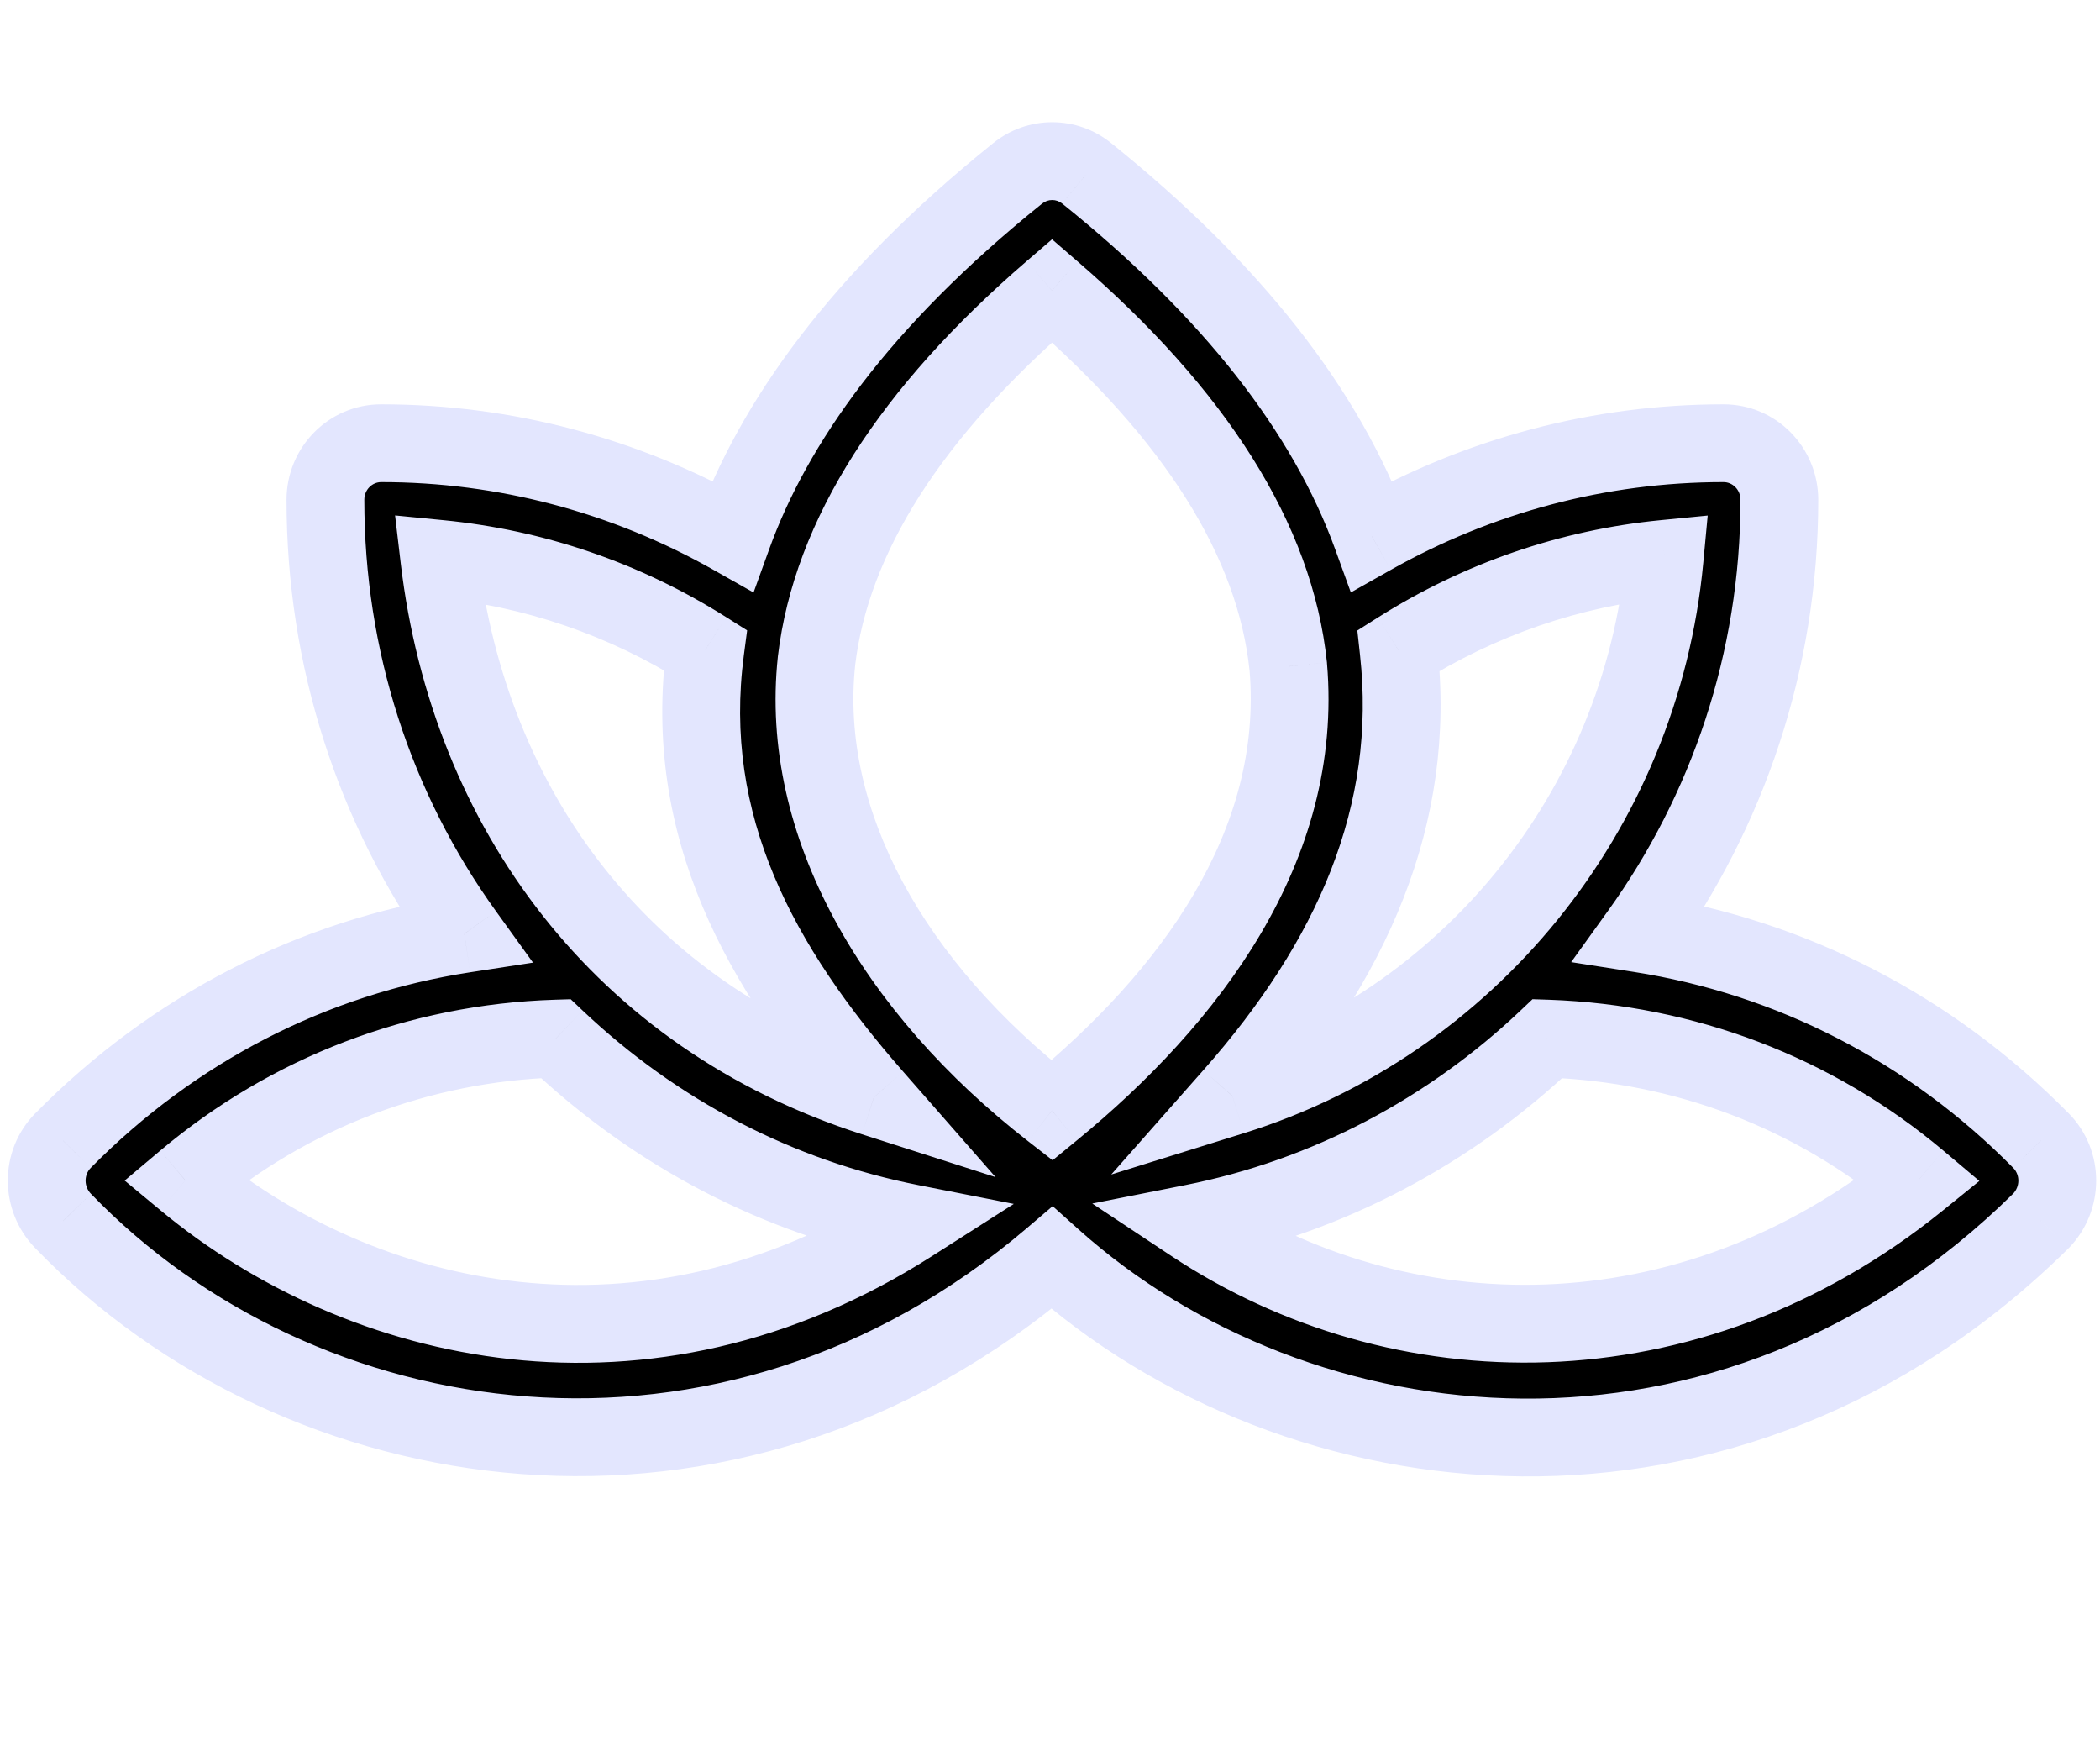
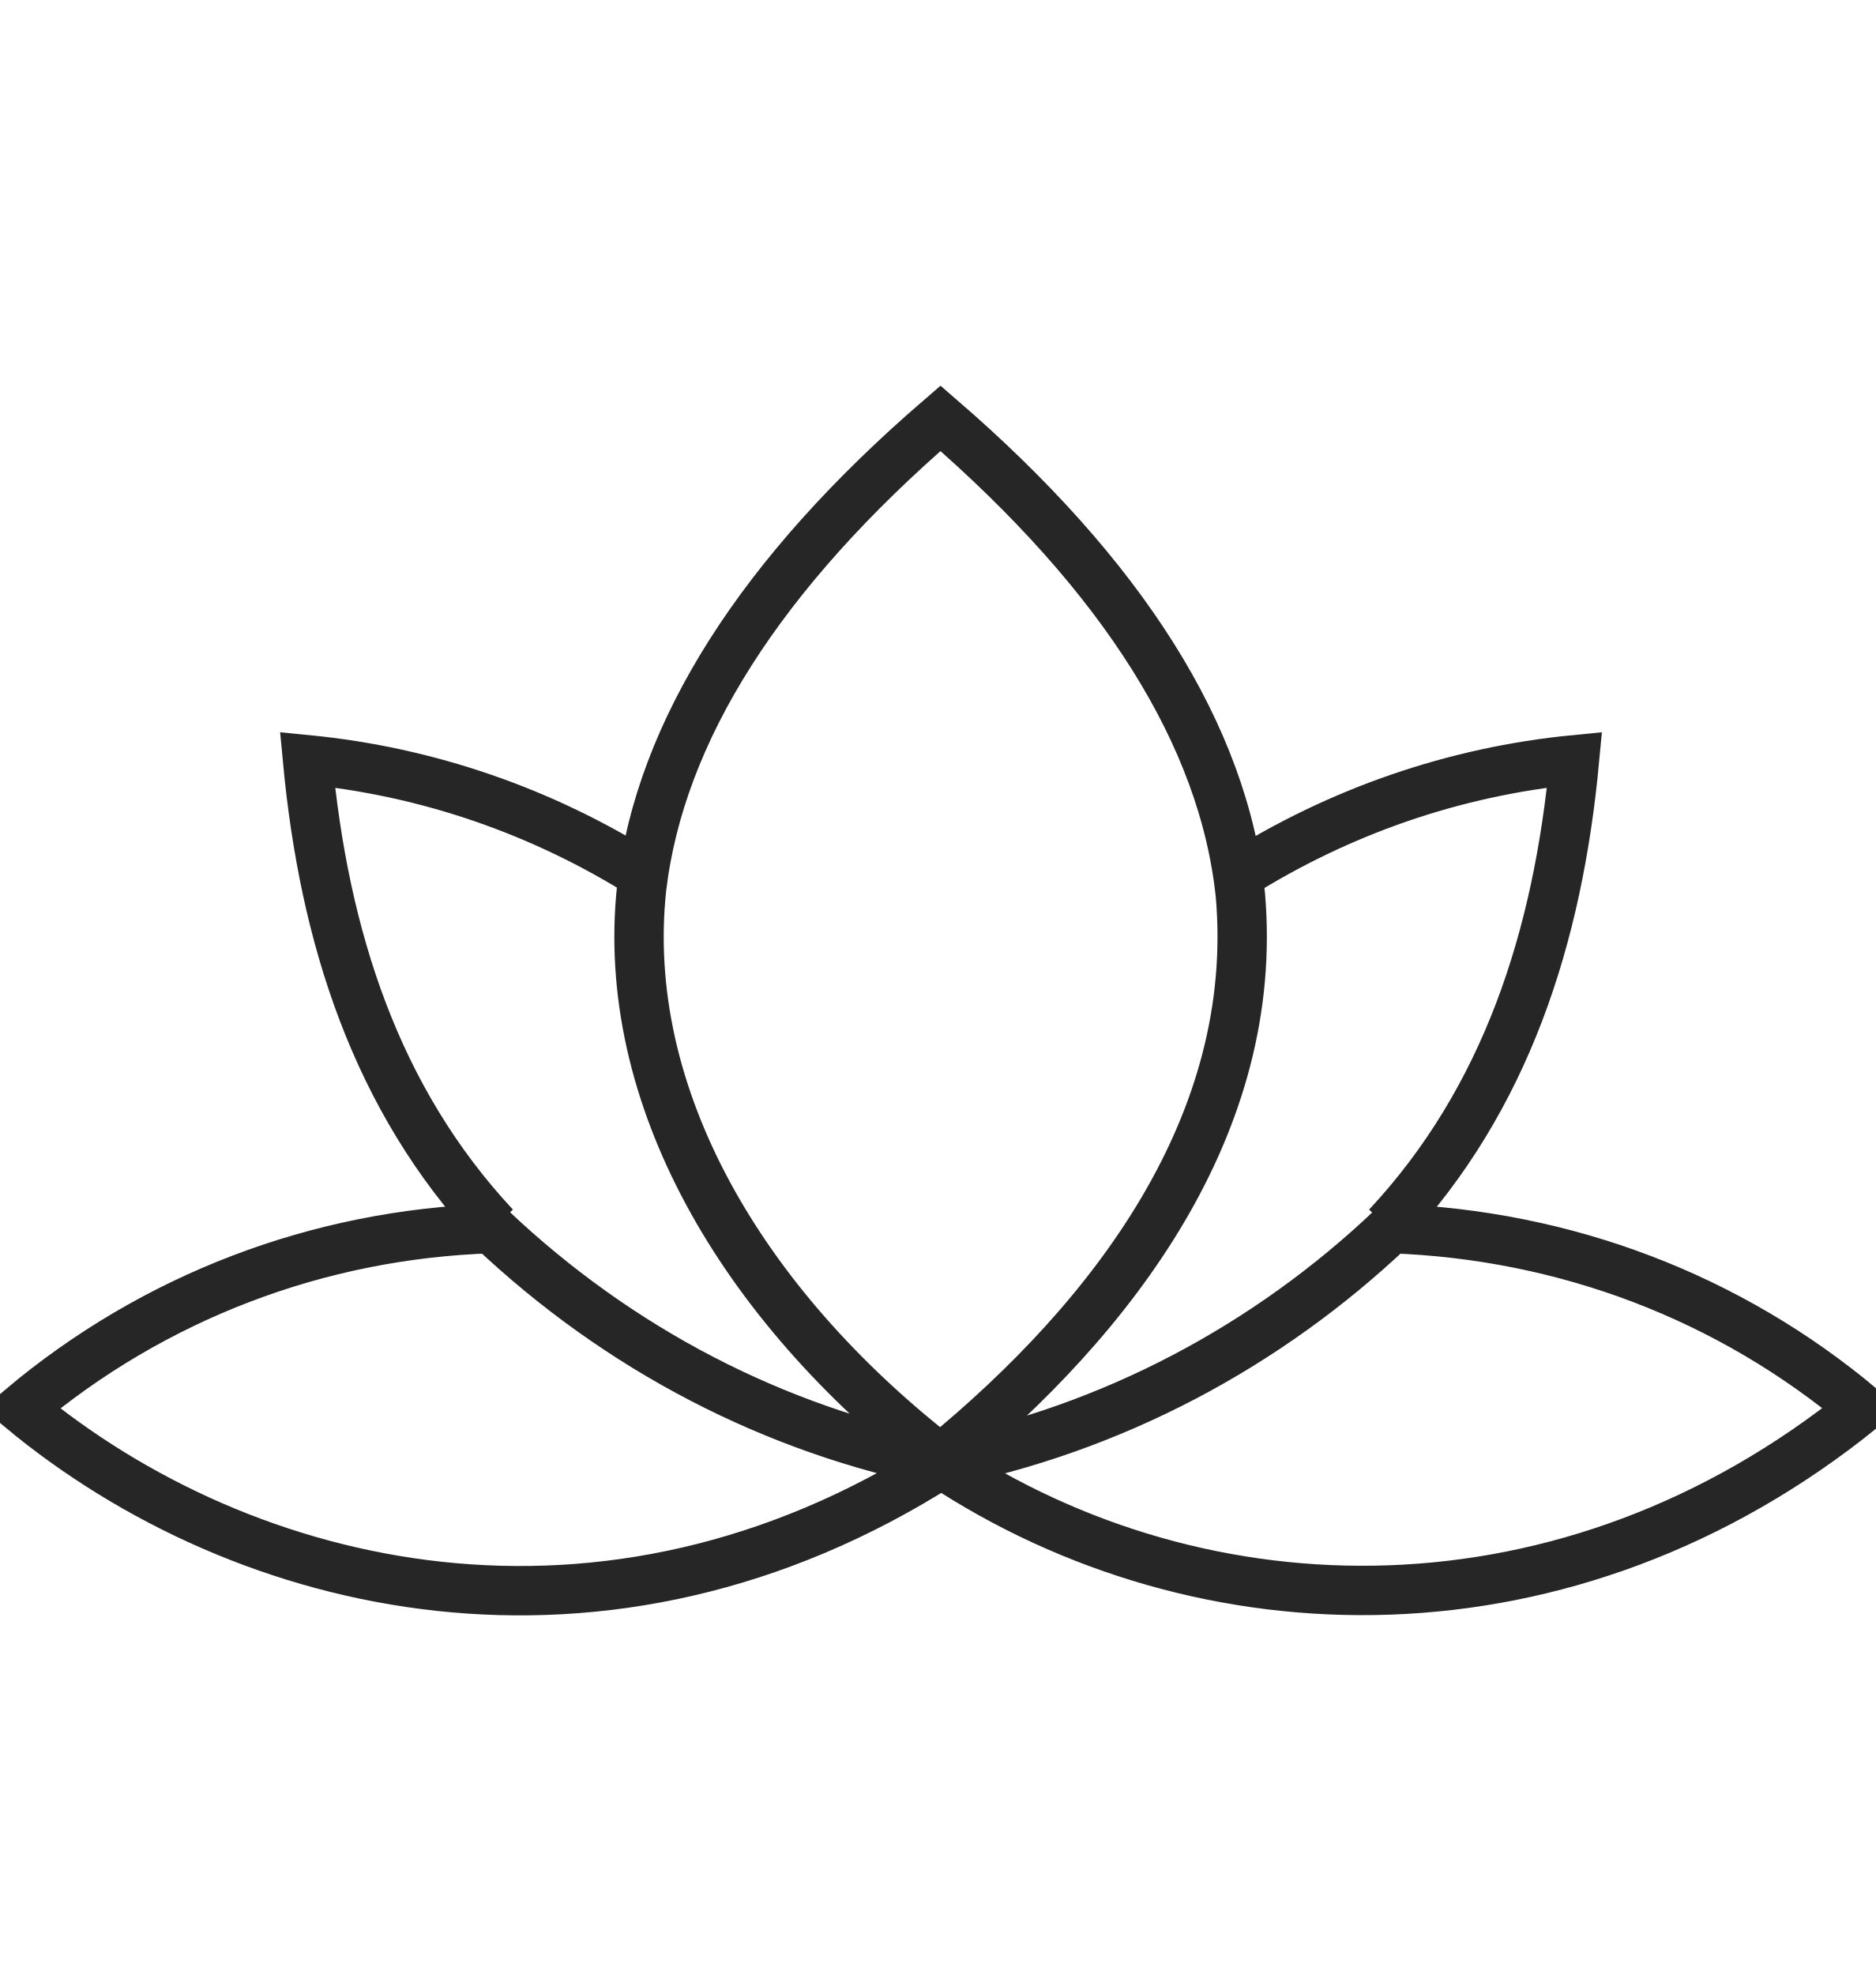
- <svg xmlns="http://www.w3.org/2000/svg" width="54" height="45" viewBox="0 0 54 45" fill="none">
-   <path fill-rule="evenodd" clip-rule="evenodd" d="M42.163 23.997C46.06 24.605 49.642 26.443 52.481 29.322C53.041 29.89 53.041 30.808 52.481 31.387C44.473 39.282 33.391 38.023 27.051 32.336C18.686 39.468 7.696 37.682 1.621 31.387C1.061 30.808 1.061 29.89 1.621 29.322C4.46 26.443 8.042 24.605 11.94 24.007C9.619 20.787 8.368 16.917 8.368 12.849C8.368 12.045 9.009 11.394 9.802 11.394C12.988 11.394 16.081 12.22 18.839 13.779C19.887 10.879 22.105 7.72 26.166 4.459C26.685 4.036 27.428 4.036 27.947 4.459C31.671 7.452 34.113 10.579 35.273 13.779C38.041 12.22 41.125 11.394 44.32 11.394C45.114 11.394 45.755 12.045 45.755 12.849C45.755 17.009 44.411 20.869 42.163 23.997ZM42.804 14.367C40.372 14.604 38.041 15.409 35.965 16.721C36.433 20.952 34.765 24.698 31.691 28.177C37.695 26.308 42.193 20.9 42.804 14.367ZM11.298 14.367C13.73 14.604 16.061 15.399 18.137 16.71C17.536 21.241 19.551 24.874 22.472 28.208C16 26.133 12.062 20.807 11.298 14.367ZM14.29 26.701C10.78 26.814 7.452 28.084 4.765 30.345C9.304 34.111 16.59 35.814 23.428 31.449C20.02 30.778 16.875 29.147 14.29 26.701ZM27.051 28.549C23.001 25.4 20.548 21.178 20.996 16.988C21.373 13.809 23.408 10.61 27.051 7.472C30.745 10.662 32.79 13.902 33.126 17.133C33.523 21.757 30.582 25.658 27.051 28.549ZM39.792 26.701C37.288 29.075 34.154 30.758 30.664 31.449C35.986 34.978 43.394 35.143 49.327 30.345C46.64 28.084 43.313 26.825 39.792 26.701Z" fill="black" />
-   <path d="M52.481 29.322L53.194 28.62L53.193 28.62L52.481 29.322ZM42.163 23.997L41.351 23.413L40.401 24.734L42.008 24.985L42.163 23.997ZM52.481 31.387L53.183 32.099L53.191 32.09L53.2 32.082L52.481 31.387ZM27.051 32.336L27.719 31.591L27.068 31.007L26.402 31.575L27.051 32.336ZM1.621 31.387L2.341 30.692L2.339 30.691L1.621 31.387ZM1.621 29.322L0.909 28.62L0.908 28.62L1.621 29.322ZM11.94 24.007L12.091 24.995L13.706 24.747L12.751 23.422L11.94 24.007ZM18.839 13.779L18.347 14.65L19.377 15.232L19.779 14.119L18.839 13.779ZM26.166 4.459L26.792 5.238L26.797 5.234L26.166 4.459ZM27.947 4.459L27.315 5.234L27.32 5.238L27.947 4.459ZM35.273 13.779L34.333 14.12L34.736 15.23L35.764 14.65L35.273 13.779ZM35.965 16.721L35.431 15.875L34.903 16.209L34.971 16.83L35.965 16.721ZM42.804 14.367L43.799 14.46L43.912 13.254L42.707 13.372L42.804 14.367ZM31.691 28.177L30.942 27.514L28.575 30.194L31.988 29.131L31.691 28.177ZM18.137 16.71L19.128 16.841L19.212 16.206L18.671 15.864L18.137 16.71ZM11.298 14.367L11.395 13.372L10.159 13.251L10.305 14.485L11.298 14.367ZM22.472 28.208L22.166 29.16L25.6 30.261L23.224 27.549L22.472 28.208ZM4.765 30.345L4.122 29.579L3.206 30.35L4.127 31.114L4.765 30.345ZM14.29 26.701L14.978 25.975L14.675 25.688L14.258 25.701L14.29 26.701ZM23.428 31.449L23.966 32.292L26.069 30.95L23.622 30.468L23.428 31.449ZM20.996 16.988L20.003 16.87L20.002 16.882L20.996 16.988ZM27.051 28.549L26.437 29.338L27.067 29.828L27.684 29.322L27.051 28.549ZM27.051 7.472L27.704 6.716L27.052 6.152L26.398 6.715L27.051 7.472ZM33.126 17.133L34.122 17.047L34.122 17.038L34.121 17.029L33.126 17.133ZM30.664 31.449L30.469 30.468L28.087 30.94L30.111 32.282L30.664 31.449ZM39.792 26.701L39.827 25.701L39.408 25.687L39.104 25.975L39.792 26.701ZM49.327 30.345L49.956 31.122L50.898 30.36L49.971 29.579L49.327 30.345ZM53.193 28.62C50.206 25.591 46.429 23.651 42.317 23.009L42.008 24.985C45.691 25.56 49.078 27.296 51.769 30.024L53.193 28.62ZM53.2 32.082C54.132 31.119 54.14 29.581 53.194 28.62L51.769 30.024C51.942 30.2 51.95 30.497 51.763 30.691L53.2 32.082ZM26.383 33.08C33.072 39.081 44.757 40.406 53.183 32.099L51.779 30.674C44.188 38.158 33.71 36.966 27.719 31.591L26.383 33.08ZM0.901 32.081C7.309 38.722 18.897 40.602 27.7 33.097L26.402 31.575C18.476 38.333 8.083 36.643 2.341 30.692L0.901 32.081ZM0.908 28.62C-0.038 29.581 -0.029 31.119 0.902 32.082L2.339 30.691C2.152 30.497 2.16 30.2 2.333 30.024L0.908 28.62ZM11.788 23.018C7.674 23.65 3.896 25.591 0.909 28.62L2.333 30.024C5.024 27.296 8.411 25.56 12.091 24.995L11.788 23.018ZM7.368 12.849C7.368 17.124 8.684 21.199 11.128 24.591L12.751 23.422C10.555 20.374 9.368 16.709 9.368 12.849H7.368ZM9.802 10.394C8.443 10.394 7.368 11.506 7.368 12.849H9.368C9.368 12.584 9.574 12.394 9.802 12.394V10.394ZM19.331 12.909C16.425 11.266 13.162 10.394 9.802 10.394V12.394C12.813 12.394 15.737 13.175 18.347 14.65L19.331 12.909ZM25.54 3.679C21.373 7.026 19.023 10.326 17.898 13.439L19.779 14.119C20.751 11.431 22.838 8.415 26.792 5.238L25.54 3.679ZM28.578 3.684C27.692 2.961 26.421 2.961 25.534 3.684L26.797 5.234C26.949 5.111 27.164 5.111 27.315 5.234L28.578 3.684ZM36.214 13.438C34.972 10.012 32.388 6.745 28.573 3.679L27.32 5.238C30.954 8.158 33.255 11.145 34.333 14.12L36.214 13.438ZM44.32 10.394C40.95 10.394 37.697 11.266 34.783 12.908L35.764 14.65C38.385 13.175 41.3 12.394 44.32 12.394V10.394ZM46.755 12.849C46.755 11.506 45.679 10.394 44.32 10.394V12.394C44.548 12.394 44.755 12.584 44.755 12.849H46.755ZM42.974 24.581C45.341 21.29 46.755 17.227 46.755 12.849H44.755C44.755 16.792 43.482 20.448 41.351 23.413L42.974 24.581ZM36.499 17.566C38.445 16.337 40.626 15.584 42.901 15.362L42.707 13.372C40.117 13.624 37.638 14.481 35.431 15.875L36.499 17.566ZM32.441 28.839C35.632 25.226 37.468 21.211 36.959 16.61L34.971 16.83C35.399 20.693 33.897 24.17 30.942 27.514L32.441 28.839ZM41.808 14.274C41.235 20.404 37.014 25.473 31.394 27.222L31.988 29.131C38.376 27.144 43.151 21.397 43.799 14.46L41.808 14.274ZM18.671 15.864C16.462 14.47 13.982 13.624 11.395 13.372L11.201 15.362C13.479 15.584 15.659 16.328 17.603 17.555L18.671 15.864ZM23.224 27.549C20.382 24.305 18.583 20.954 19.128 16.841L17.145 16.578C16.489 21.528 18.72 25.443 21.719 28.867L23.224 27.549ZM10.305 14.485C11.11 21.279 15.29 26.955 22.166 29.16L22.777 27.256C16.71 25.31 13.013 20.335 12.291 14.249L10.305 14.485ZM5.409 31.11C7.923 28.994 11.035 27.806 14.323 27.7L14.258 25.701C10.524 25.822 6.981 27.173 4.122 29.579L5.409 31.11ZM22.89 30.606C16.48 34.698 9.668 33.113 5.404 29.575L4.127 31.114C8.94 35.109 16.701 36.93 23.966 32.292L22.89 30.606ZM13.603 27.427C16.322 30.001 19.637 31.722 23.235 32.43L23.622 30.468C20.402 29.834 17.428 28.294 14.978 25.975L13.603 27.427ZM20.002 16.882C19.503 21.545 22.234 26.071 26.437 29.338L27.665 27.759C23.767 24.729 21.593 20.812 21.991 17.094L20.002 16.882ZM26.398 6.715C22.659 9.936 20.421 13.344 20.003 16.87L21.989 17.106C22.325 14.275 24.157 11.284 27.704 8.23L26.398 6.715ZM34.121 17.029C33.748 13.442 31.495 9.988 27.704 6.716L26.398 8.229C29.995 11.336 31.833 14.362 32.131 17.236L34.121 17.029ZM27.684 29.322C31.297 26.365 34.562 22.173 34.122 17.047L32.13 17.218C32.483 21.34 29.867 24.951 26.418 27.775L27.684 29.322ZM30.858 32.43C34.541 31.7 37.845 29.925 40.48 27.427L39.104 25.975C36.731 28.225 33.767 29.815 30.469 30.468L30.858 32.43ZM48.698 29.567C43.119 34.08 36.19 33.914 31.216 30.616L30.111 32.282C35.781 36.043 43.669 36.207 49.956 31.122L48.698 29.567ZM39.757 27.7C43.059 27.817 46.171 28.996 48.683 31.11L49.971 29.579C47.11 27.172 43.567 25.833 39.827 25.701L39.757 27.7Z" fill="#E3E6FE" />
+ <svg xmlns="http://www.w3.org/2000/svg" width="38px" height="40px" viewBox="0 0 38 26" version="1.1">
+   <defs />
+   <g id="Page-1" stroke="none" stroke-width="1" fill="none" fill-rule="evenodd">
+     <g id="Christina_product_1280" transform="translate(-818, -946)" stroke="#262626">
+       <g id="1-screen" transform="translate(-237, 247)">
+         <g id="icons" transform="translate(30, 601)">
+           <g id="treat" transform="translate(1018, 92)">
+             <g id="noun_563891_cc" transform="translate(7.428571, 7.431193)">
+               <path d="M24.626,9.31 C26.702,7.999 29.032,7.194 31.465,6.956 C31.129,10.546 30.081,13.823 27.669,16.408 M12.639,9.31 C10.563,7.999 8.232,7.194 5.8,6.956 C6.136,10.546 7.184,13.823 9.596,16.408 M0,20.095 C2.686,17.835 6.014,16.565 9.525,16.452 C12.11,18.898 15.254,20.529 18.663,21.2 C11.825,25.565 4.539,23.862 0,20.095 Z M18.622,21.117 C14.572,17.969 12.12,13.748 12.568,9.557 C12.944,6.378 14.979,3.179 18.622,0.041 C22.316,3.231 24.362,6.471 24.697,9.702 C25.094,14.326 22.153,18.227 18.622,21.117 Z M18.622,21.2 C22.113,20.508 25.247,18.826 27.75,16.452 C31.271,16.576 34.599,17.835 37.285,20.095 C31.353,24.894 23.944,24.729 18.622,21.2 Z" id="Shape" fill-rule="nonzero" />
+             </g>
+           </g>
+         </g>
+       </g>
+     </g>
+   </g>
</svg>
